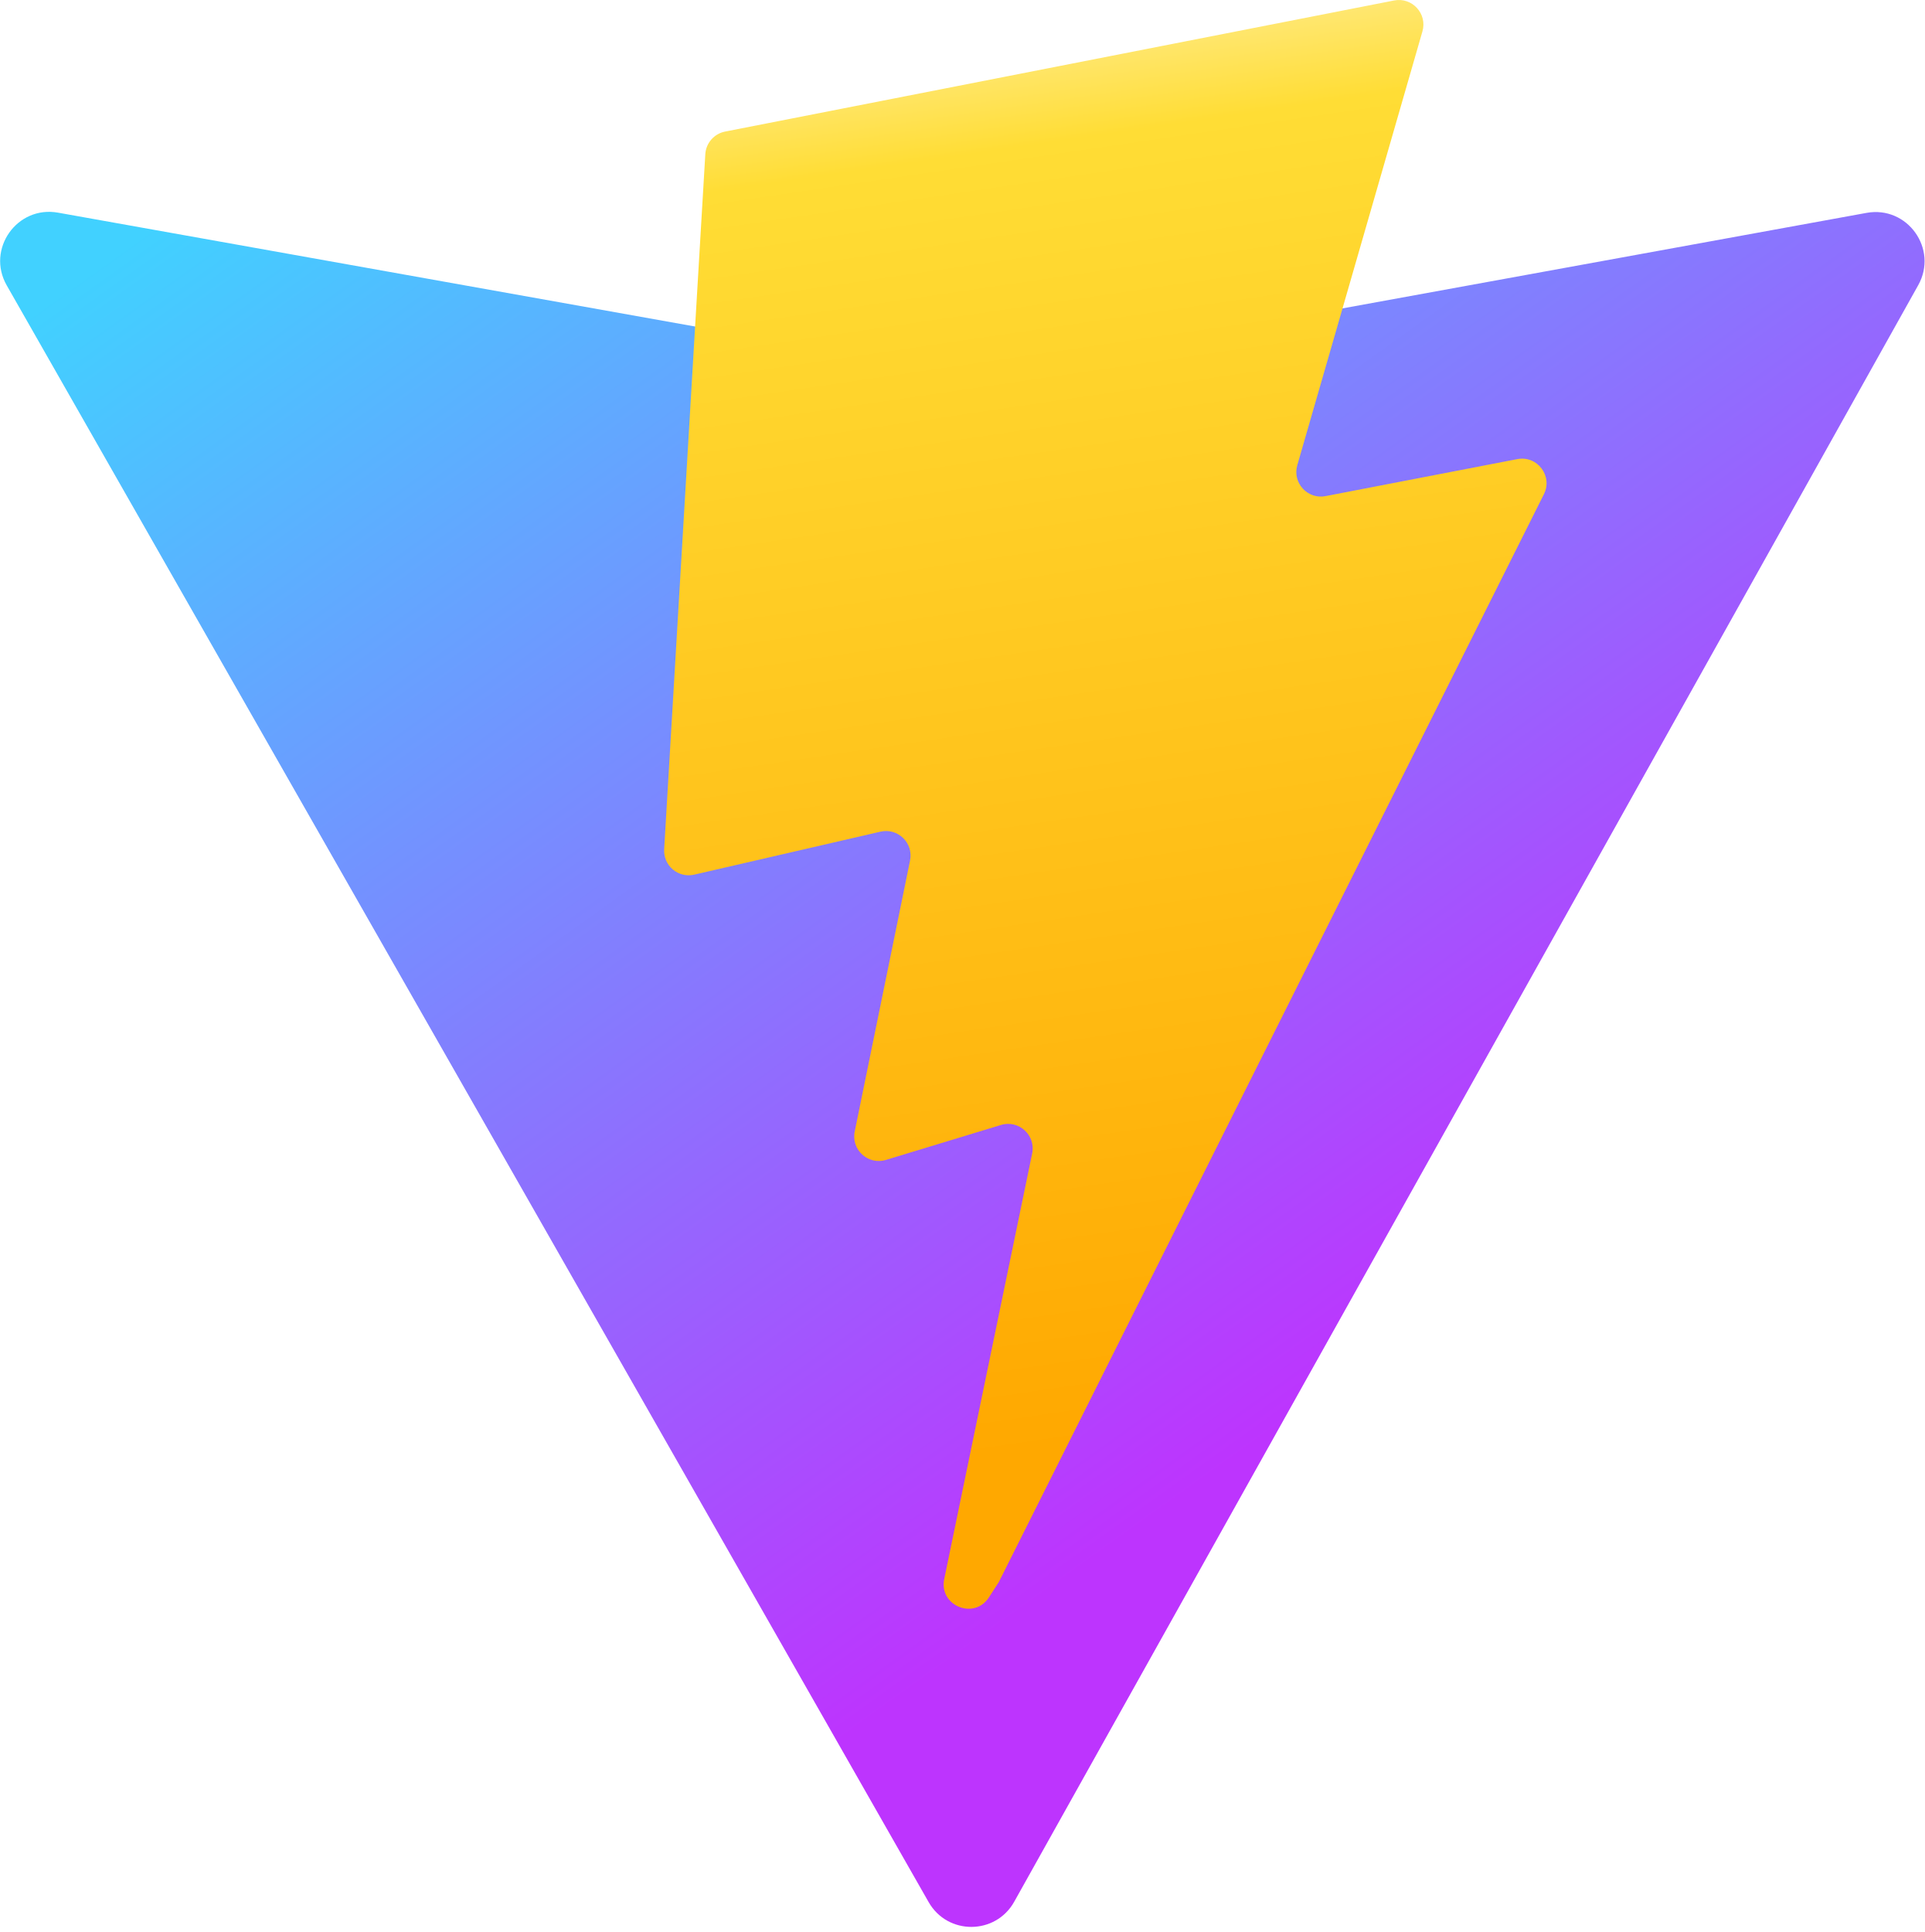
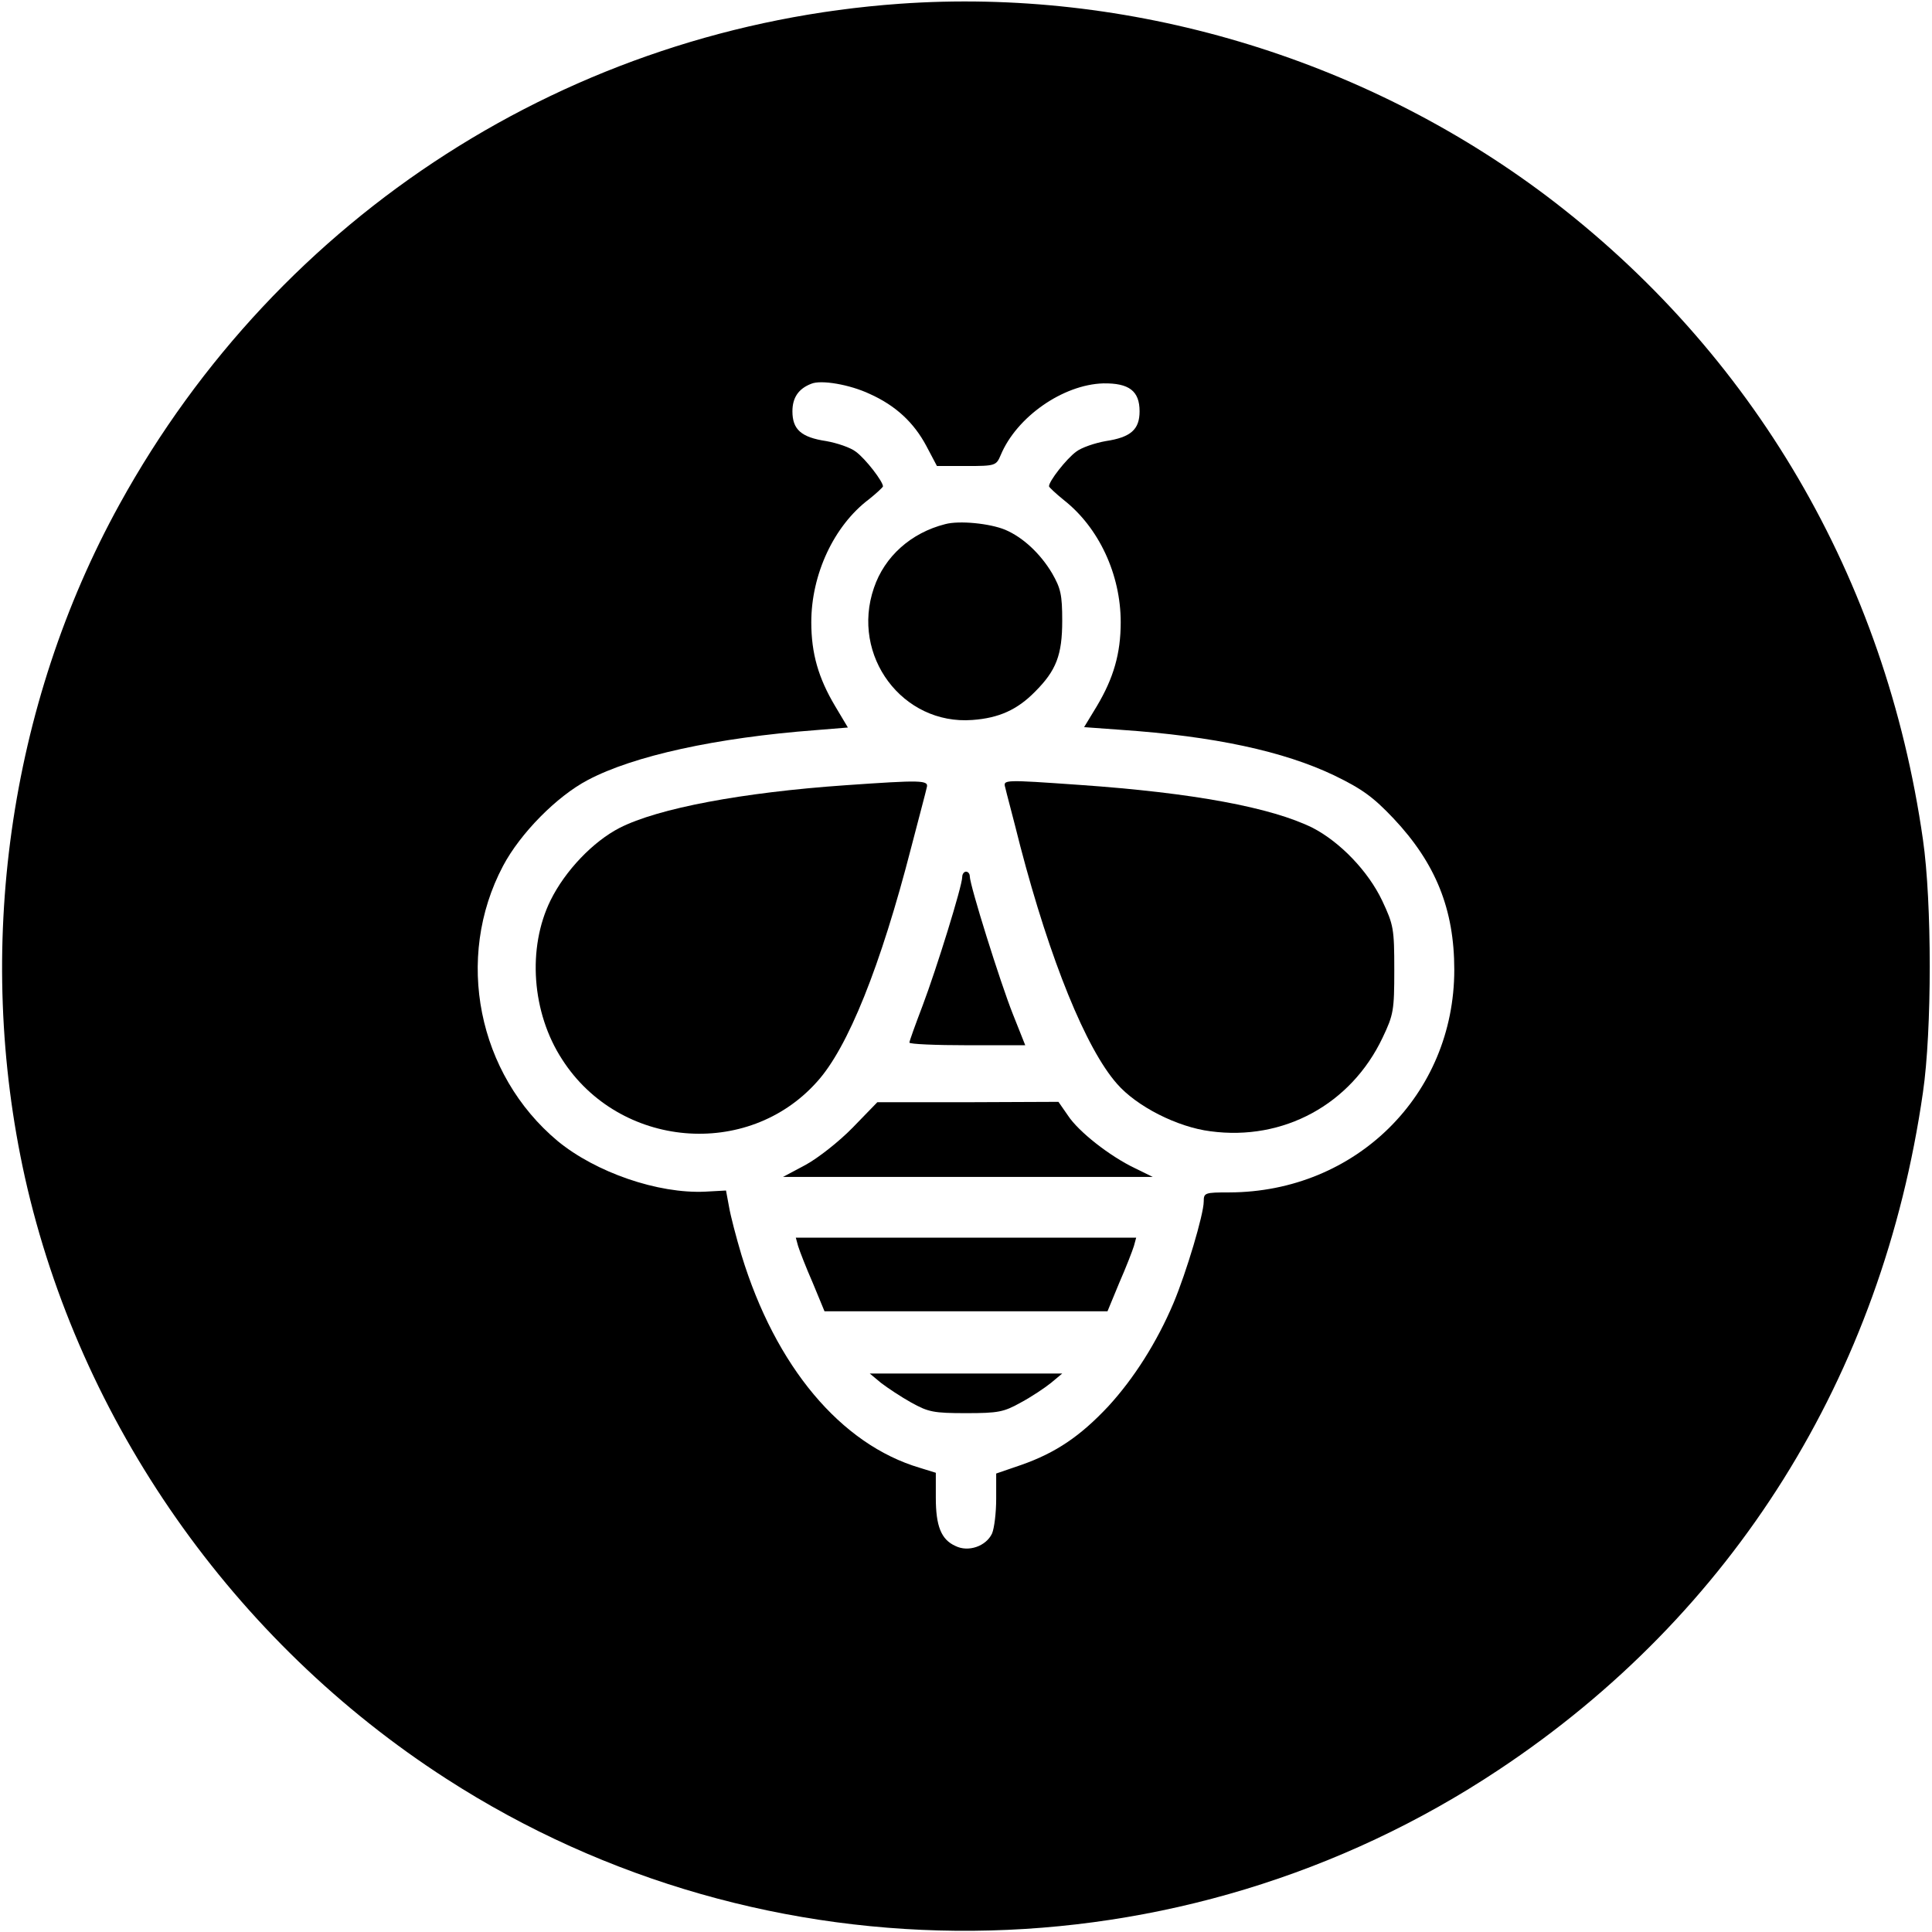
- <svg xmlns="http://www.w3.org/2000/svg" aria-hidden="true" role="img" class="iconify iconify--logos" width="31.88" height="32" preserveAspectRatio="xMidYMid meet" viewBox="0 0 256 257">
-   <defs>
-     <linearGradient id="IconifyId1813088fe1fbc01fb466" x1="-.828%" x2="57.636%" y1="7.652%" y2="78.411%">
-       <stop offset="0%" stop-color="#41D1FF" />
-       <stop offset="100%" stop-color="#BD34FE" />
-     </linearGradient>
-     <linearGradient id="IconifyId1813088fe1fbc01fb467" x1="43.376%" x2="50.316%" y1="2.242%" y2="89.03%">
-       <stop offset="0%" stop-color="#FFEA83" />
-       <stop offset="8.333%" stop-color="#FFDD35" />
-       <stop offset="100%" stop-color="#FFA800" />
-     </linearGradient>
-   </defs>
-   <path fill="url(#IconifyId1813088fe1fbc01fb466)" d="M255.153 37.938L134.897 252.976c-2.483 4.44-8.862 4.466-11.382.048L.875 37.958c-2.746-4.814 1.371-10.646 6.827-9.67l120.385 21.517a6.537 6.537 0 0 0 2.322-.004l117.867-21.483c5.438-.991 9.574 4.796 6.877 9.62Z" />
-   <path fill="url(#IconifyId1813088fe1fbc01fb467)" d="M185.432.063L96.44 17.501a3.268 3.268 0 0 0-2.634 3.014l-5.474 92.456a3.268 3.268 0 0 0 3.997 3.378l24.777-5.718c2.318-.535 4.413 1.507 3.936 3.838l-7.361 36.047c-.495 2.426 1.782 4.5 4.151 3.78l15.304-4.649c2.372-.72 4.652 1.36 4.15 3.788l-11.698 56.621c-.732 3.542 3.979 5.473 5.943 2.437l1.313-2.028l72.516-144.72c1.215-2.423-.88-5.186-3.54-4.672l-25.505 4.922c-2.396.462-4.435-1.77-3.759-4.114l16.646-57.705c.677-2.35-1.37-4.583-3.769-4.113Z" />
+ <svg xmlns="http://www.w3.org/2000/svg" version="1.0" width="512pt" height="512pt" viewBox="0 0 512 512" preserveAspectRatio="xMidYMid meet" fill="red">
+   <g transform="translate(0,512) scale(0.1,-0.1)" fill="#000000" stroke="none">
+     <path d="M2384 5110 c-871 -62 -1644 -558 -2067 -1326 -294 -533 -385 -1180 -251 -1784 145 -648 552 -1230 1117 -1594 846 -546 1947 -536 2789 24 621 412 1016 1043 1124 1795 24 164 24 504 0 670 -99 693 -450 1292 -998 1706 -489 368 -1109 552 -1714 509z m-79 -1034 c69 -31 117 -76 150 -138 l28 -53 78 0 c77 0 79 1 91 29 42 101 165 187 272 190 68 1 96 -20 96 -74 0 -48 -23 -69 -90 -79 -28 -5 -64 -17 -78 -28 -26 -19 -73 -79 -72 -92 1 -3 18 -19 39 -36 93 -73 151 -197 151 -324 0 -83 -19 -148 -63 -222 l-34 -56 96 -7 c249 -17 433 -57 567 -121 74 -36 103 -57 157 -114 112 -119 161 -241 161 -401 0 -331 -261 -589 -596 -590 -65 0 -68 -1 -68 -24 0 -34 -46 -188 -80 -269 -44 -104 -105 -200 -173 -274 -74 -79 -139 -123 -230 -155 l-67 -23 0 -67 c0 -37 -5 -78 -11 -92 -16 -34 -63 -50 -97 -33 -38 17 -52 53 -52 128 l0 66 -42 13 c-210 62 -383 269 -473 564 -14 47 -29 104 -33 128 l-8 43 -55 -3 c-125 -6 -290 51 -391 134 -212 177 -274 485 -145 729 46 87 143 185 225 228 121 64 340 112 603 132 l86 7 -34 57 c-44 74 -63 139 -63 222 0 127 60 256 153 326 20 16 36 31 37 34 0 13 -46 73 -72 92 -14 11 -50 23 -78 28 -67 10 -90 31 -90 79 0 36 16 60 50 73 26 11 102 -2 155 -27z" />
+     <path d="M2505 3731 c-91 -23 -161 -86 -189 -169 -62 -180 76 -364 261 -350 70 5 119 27 166 75 56 56 72 97 72 188 0 69 -4 86 -27 126 -31 52 -77 95 -124 115 -41 17 -122 25 -159 15z" />
+     <path d="M2240 3039 c-273 -19 -496 -61 -598 -113 -70 -36 -144 -113 -183 -192 -62 -126 -50 -298 31 -422 151 -235 491 -265 675 -59 82 90 169 307 250 622 20 77 39 148 41 158 6 20 -15 20 -216 6z" />
+     <path d="M2664 3033 c2 -10 21 -80 40 -156 79 -302 174 -536 256 -629 52 -60 160 -115 248 -126 193 -26 372 71 456 248 29 61 31 72 31 180 0 109 -2 119 -32 183 -37 78 -111 155 -184 193 -109 54 -316 93 -619 114 -200 14 -202 14 -196 -7z" />
+     <path d="M2550 2796 c0 -24 -68 -243 -105 -341 -19 -50 -35 -94 -35 -98 0 -4 69 -7 154 -7 l153 0 -33 83 c-33 83 -114 341 -114 365 0 6 -4 12 -10 12 -5 0 -10 -6 -10 -14z" />
+     <path d="M2260 2132 c-36 -37 -92 -81 -125 -99 l-60 -32 490 0 490 0 -47 23 c-67 32 -150 97 -178 140 l-25 36 -240 -1 -240 0 -65 -67z" />
+     <path d="M2115 1818 c4 -13 21 -57 39 -98 l31 -75 375 0 375 0 31 75 c18 41 35 85 39 98 l6 22 -451 0 -451 0 6 -22z" />
+     <path d="M2335 1455 c17 -13 53 -37 80 -52 45 -25 59 -28 145 -28 86 0 100 3 145 28 28 15 64 39 80 52 l30 25 -255 0 -255 0 30 -25z" />
+   </g>
</svg>
